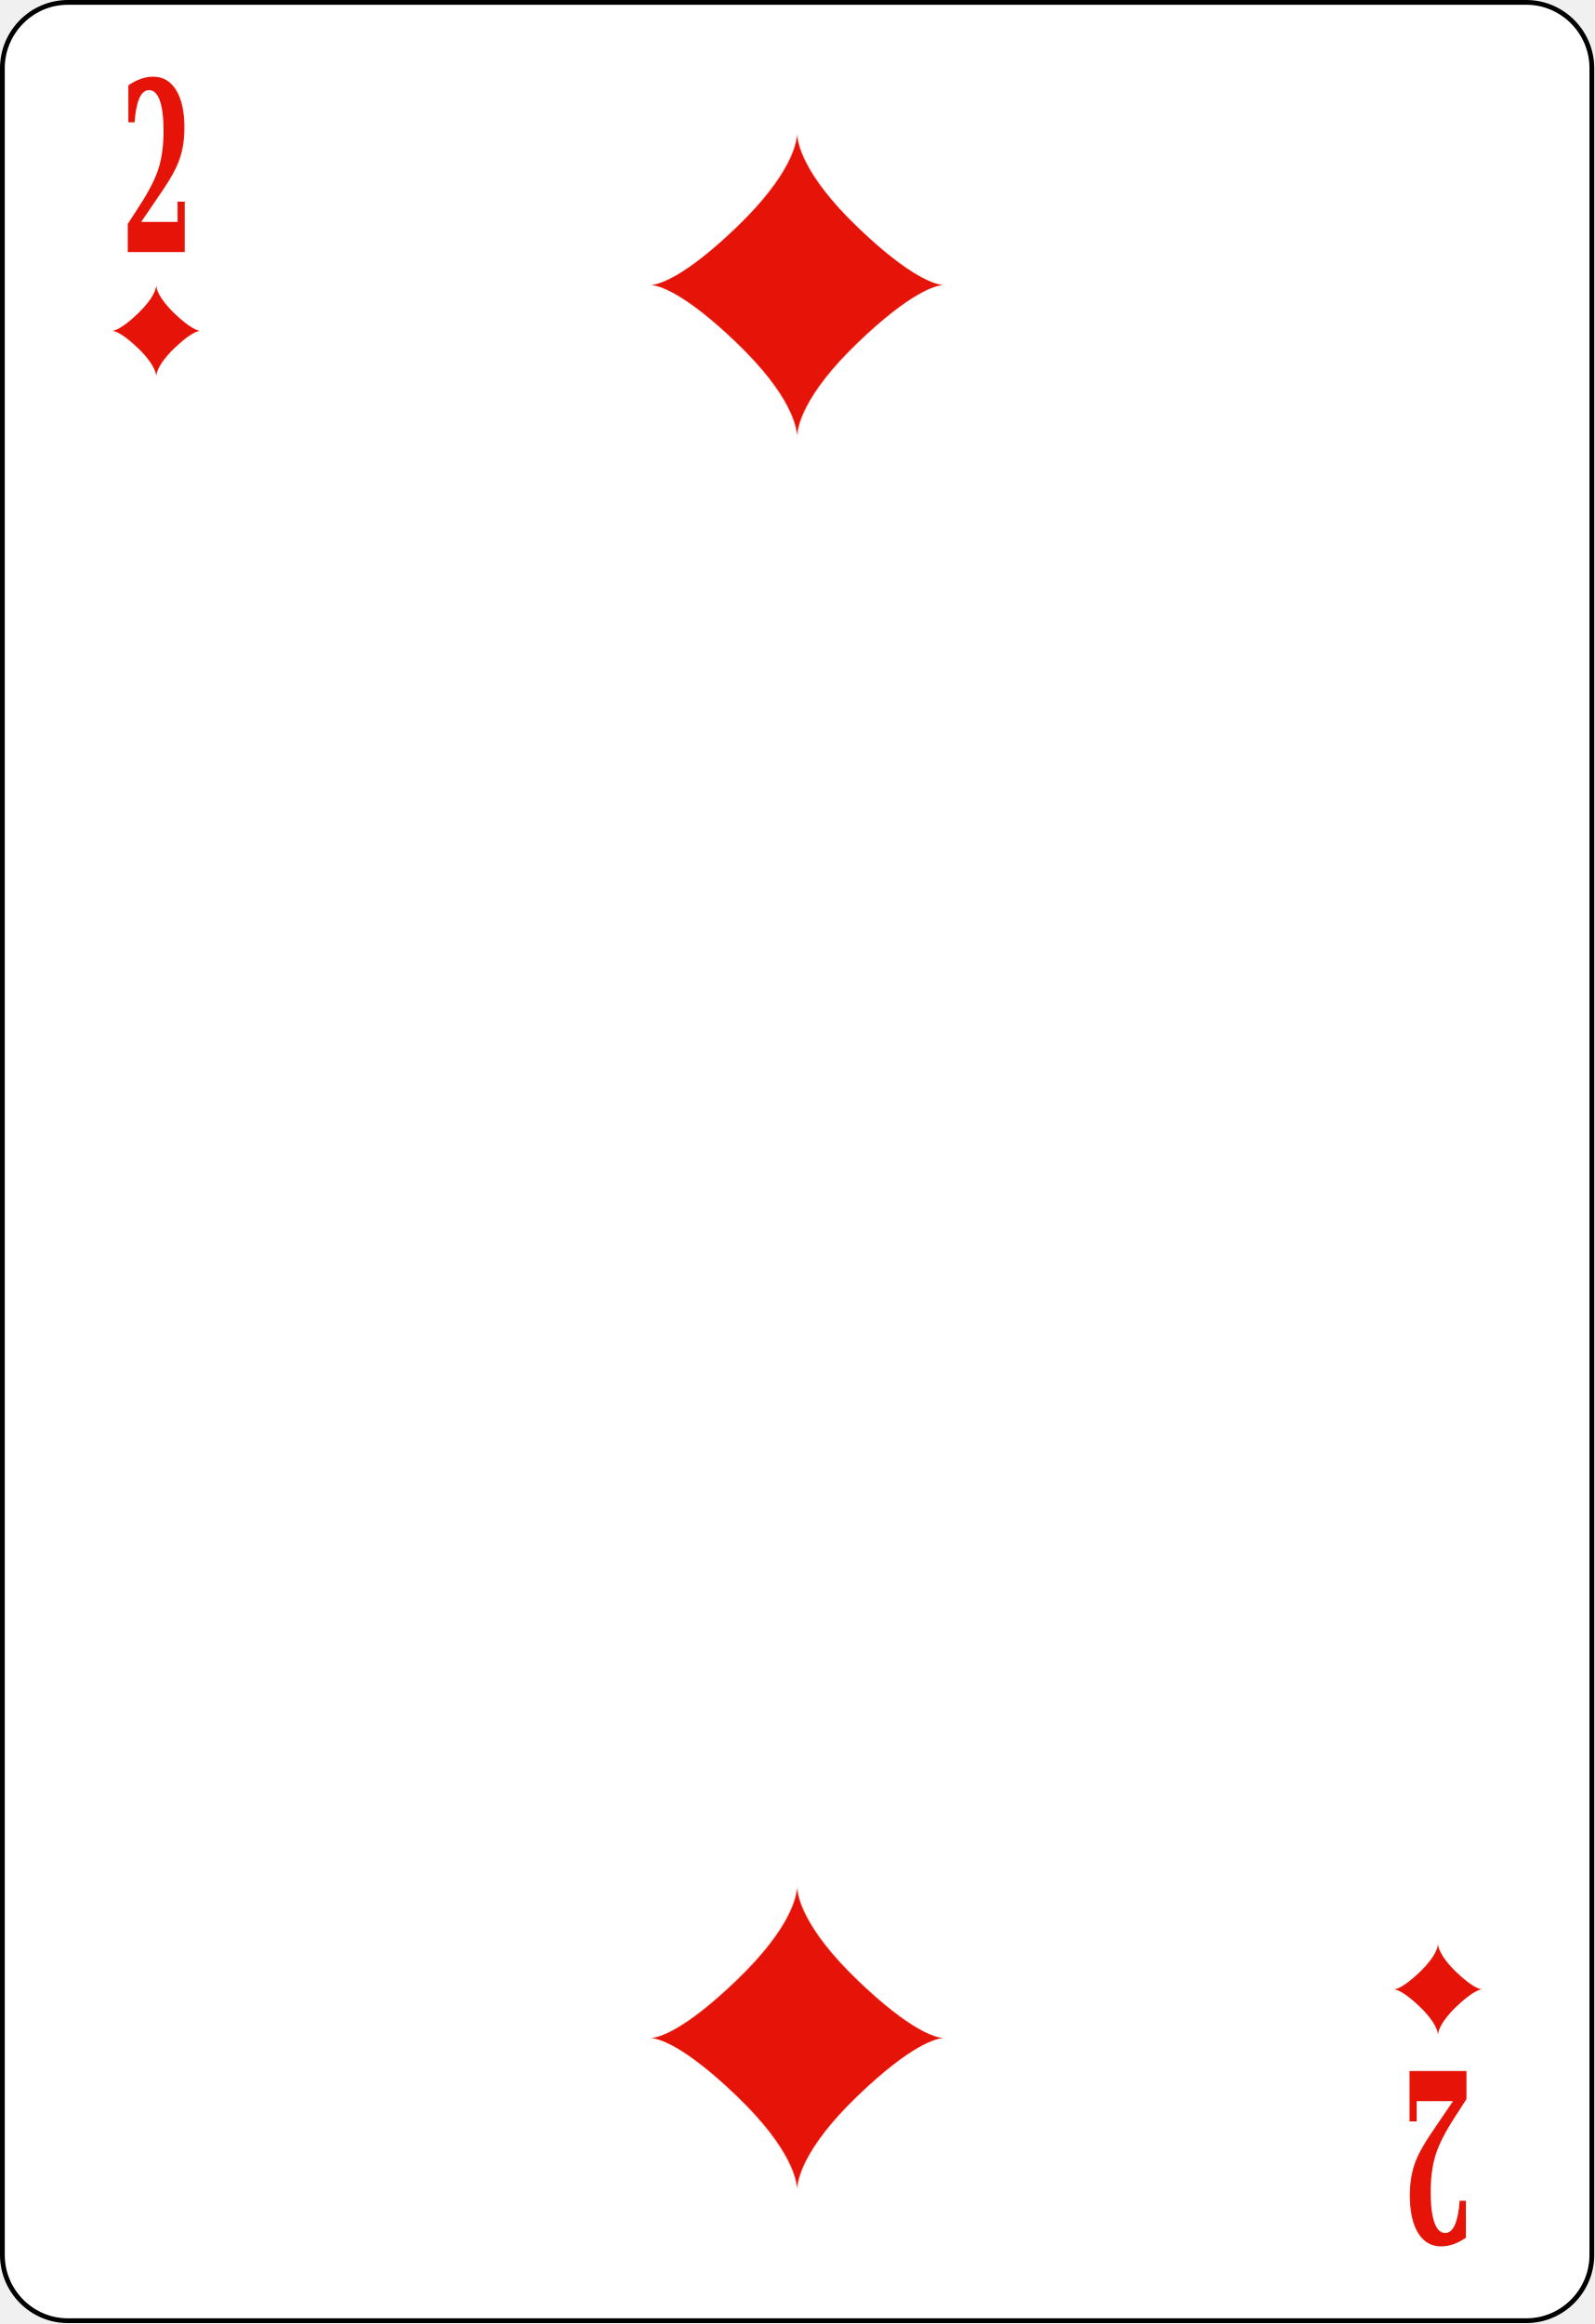
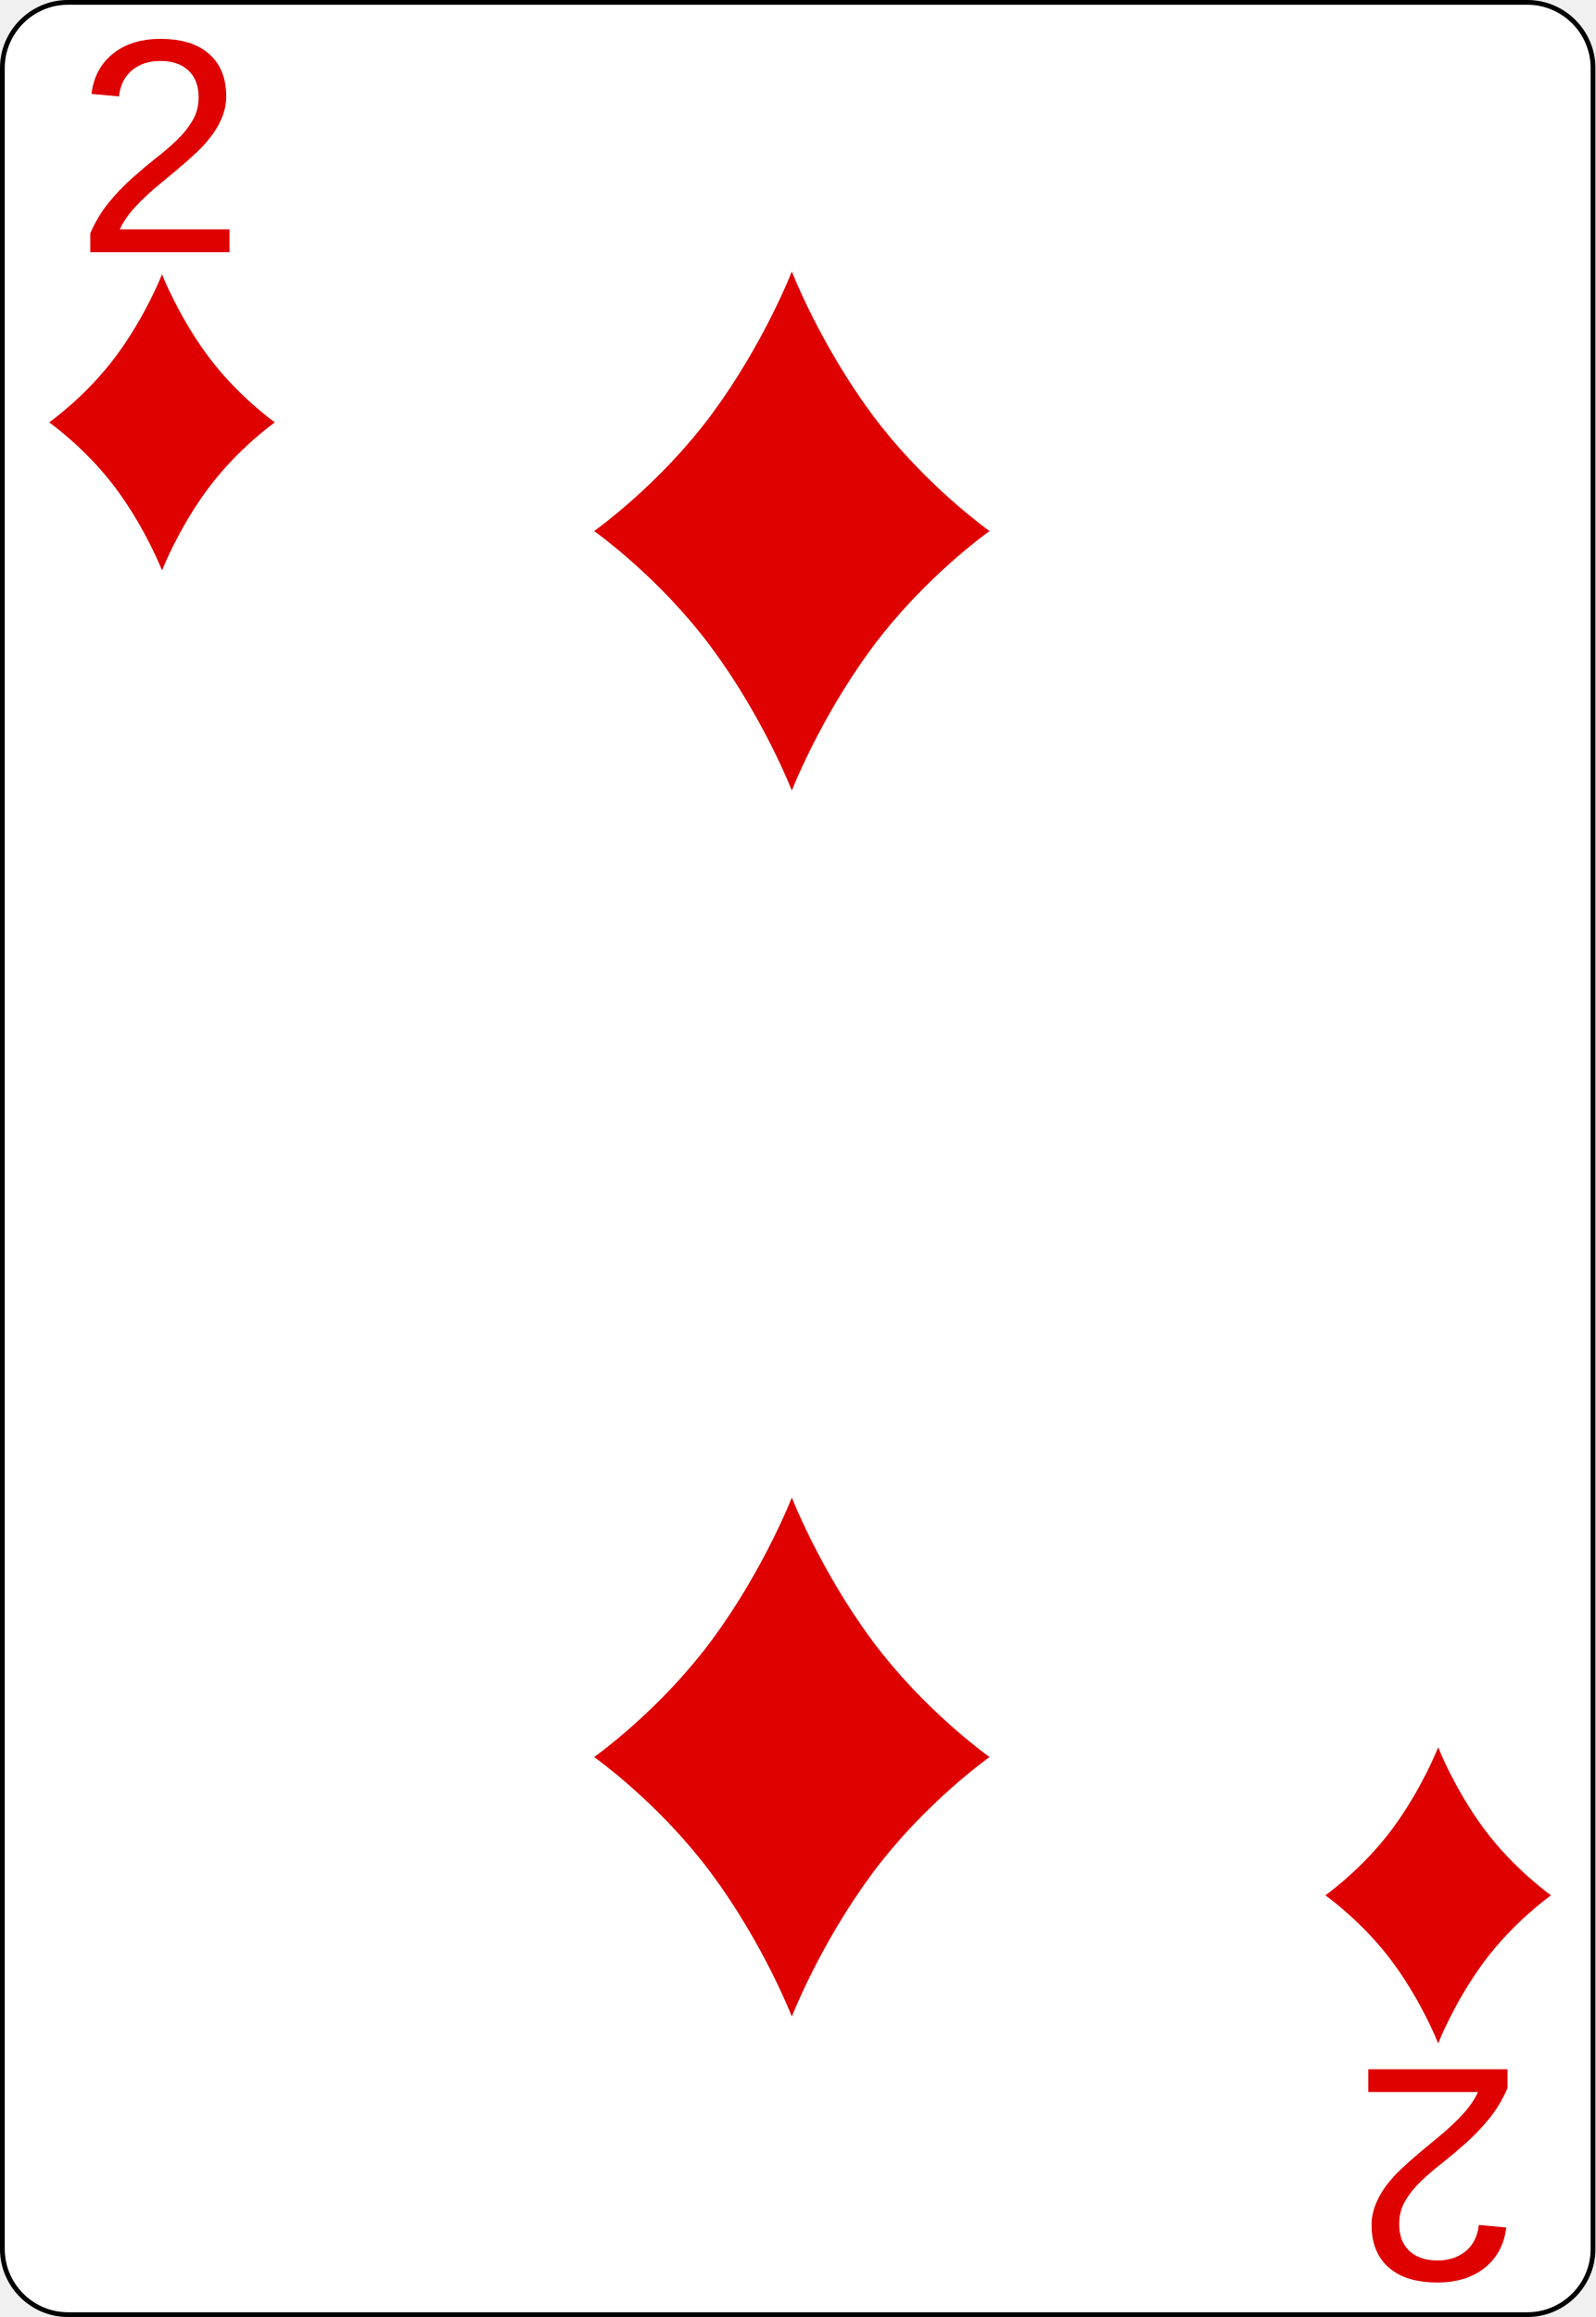
- <svg xmlns="http://www.w3.org/2000/svg" xmlns:xlink="http://www.w3.org/1999/xlink" width="208" height="303" viewBox="0 0 167.086 242.667" xml:space="preserve" id="svg2" version="1.0">
-   <defs id="defs88" />
-   <path id="path5" d="M 166.836,235.893 C 166.836,239.685 163.75,242.784 159.966,242.784 L 7.111,242.784 C 3.336,242.784 0.25,239.685 0.25,235.893 L 0.25,6.775 C 0.25,2.988 3.336,-0.116 7.111,-0.116 L 159.966,-0.116 C 163.75,-0.116 166.836,2.988 166.836,6.775 L 166.836,235.893 L 166.836,235.893 z " style="fill:#ffffff;fill-rule:nonzero;stroke:#000000;stroke-width:0.5;stroke-miterlimit:4" />
-   <g style="fill-rule:nonzero;stroke:#000000;stroke-miterlimit:4;fill:#e61408;fill-opacity:1" id="g2429" transform="translate(1.619022,4.44338e-2)">
-     <path style="stroke:none;fill:#e61408;fill-opacity:1" d="M 12.488,12.405 L 11.832,12.405 L 11.832,8.53 C 12.275,8.228 12.712,8.001 13.143,7.85 C 13.574,7.699 14.007,7.624 14.443,7.624 C 15.466,7.624 16.266,8.094 16.842,9.033 C 17.418,9.973 17.707,11.282 17.707,12.959 C 17.707,14.154 17.548,15.225 17.231,16.172 C 16.915,17.12 16.312,18.243 15.422,19.542 L 13.179,22.842 L 16.988,22.842 L 16.988,20.717 L 17.738,20.717 L 17.738,25.999 L 11.769,25.999 L 11.769,23.057 L 12.96,21.212 C 13.987,19.638 14.67,18.298 15.01,17.192 C 15.349,16.086 15.519,14.794 15.519,13.317 C 15.519,11.92 15.39,10.856 15.131,10.126 C 14.872,9.396 14.497,9.03 14.003,9.03 C 13.575,9.03 13.233,9.318 12.979,9.895 C 12.724,10.472 12.56,11.308 12.488,12.405 z " id="path2431" />
+ <svg xmlns="http://www.w3.org/2000/svg" xmlns:xlink="http://www.w3.org/1999/xlink" width="167.087pt" height="242.667pt" viewBox="0 0 167.087 242.667" xml:space="preserve" id="svg2" version="1.1">
+   <defs id="defs41">
+     <radialGradient xlink:href="#linearGradient3773" id="radialGradient3781" cx="-0.158" cy="-8.835" fx="-0.158" fy="-8.835" r="8" gradientTransform="matrix(-1.584269,-0.02349808,0.03071979,-2.477574,-0.2485638,-26.71351)" gradientUnits="userSpaceOnUse" />
+     <linearGradient id="linearGradient3773">
+       <stop style="stop-color:#000000;stop-opacity:1;" offset="0" id="stop3775" />
+       <stop style="stop-color:#000000;stop-opacity:0.649;" offset="1" id="stop3777" />
+     </linearGradient>
+     <radialGradient xlink:href="#linearGradient3773" id="radialGradient3957" cx="-0.158" cy="-8.835" fx="-0.158" fy="-8.835" r="8" gradientTransform="matrix(-1.584269,-0.02349808,0.03071979,-2.477574,-0.2485638,-26.71351)" gradientUnits="userSpaceOnUse" />
+     <linearGradient id="linearGradient3959">
+       <stop style="stop-color:#000000;stop-opacity:1;" offset="0" id="stop3961" />
+       <stop style="stop-color:#000000;stop-opacity:0.649;" offset="1" id="stop3963" />
+     </linearGradient>
+     <radialGradient r="81.903" fy="509.476" fx="168.025" cy="509.476" cx="168.025" gradientTransform="matrix(1.25656,-0.7774064,0.3366382,0.5361257,-221.2021,359.2426)" gradientUnits="userSpaceOnUse" id="radialGradient3975" xlink:href="#linearGradient3784-4" />
+     <linearGradient id="linearGradient3784-4">
+       <stop style="stop-color:#ffffff;stop-opacity:0.435;" offset="0" id="stop3786-8" />
+       <stop style="stop-color:#000000;stop-opacity:0;" offset="1" id="stop3788-6" />
+     </linearGradient>
+     <radialGradient xlink:href="#linearGradient3784-4-5" id="radialGradient3929" gradientUnits="userSpaceOnUse" gradientTransform="matrix(1.25656,-0.7774064,0.3366382,0.5361257,-221.2021,359.2426)" cx="168.025" cy="509.476" fx="168.025" fy="509.476" r="81.903" />
+     <linearGradient id="linearGradient3784-4-5">
+       <stop style="stop-color:#ffffff;stop-opacity:0.489;" offset="0" id="stop3786-8-0" />
+       <stop style="stop-color:#000000;stop-opacity:0;" offset="1" id="stop3788-6-3" />
+     </linearGradient>
+     <radialGradient xlink:href="#linearGradient3784-4-1" id="radialGradient3927" gradientUnits="userSpaceOnUse" gradientTransform="matrix(1.25656,-0.7774064,0.3366382,0.5361257,-221.2021,359.2426)" cx="168.025" cy="509.476" fx="168.025" fy="509.476" r="81.903" />
+     <linearGradient id="linearGradient3784-4-1">
+       <stop style="stop-color:#ffffff;stop-opacity:0.237;" offset="0" id="stop3786-8-03" />
+       <stop style="stop-color:#000000;stop-opacity:0;" offset="1" id="stop3788-6-6" />
+     </linearGradient>
+     <linearGradient id="linearGradient3768">
+       <stop style="stop-color:#df0000;stop-opacity:1;" offset="0" id="stop3770" />
+       <stop style="stop-color:#df0000;stop-opacity:0.672;" offset="1" id="stop3772" />
+     </linearGradient>
+     <linearGradient id="linearGradient3784-4-6">
+       <stop style="stop-color:#ffffff;stop-opacity:0.313;" offset="0" id="stop3786-8-8" />
+       <stop style="stop-color:#000000;stop-opacity:0;" offset="1" id="stop3788-6-8" />
+     </linearGradient>
+     <radialGradient r="81.903" fy="492.632" fx="159.354" cy="492.632" cx="159.354" gradientTransform="matrix(1.089478,-0.715138,0.4464527,0.6562658,-244.9333,290.9185)" gradientUnits="userSpaceOnUse" id="radialGradient4013-8" xlink:href="#linearGradient3784-4-2" />
+     <linearGradient id="linearGradient3784-4-2">
+       <stop style="stop-color:#ffffff;stop-opacity:0.29;" offset="0" id="stop3786-8-1" />
+       <stop style="stop-color:#000000;stop-opacity:0;" offset="1" id="stop3788-6-5" />
+     </linearGradient>
+     <linearGradient id="linearGradient2984">
+       <stop style="stop-color:#df0000;stop-opacity:1;" offset="0" id="stop2986" />
+       <stop style="stop-color:#df0000;stop-opacity:0.641;" offset="1" id="stop2988" />
+     </linearGradient>
+     <linearGradient id="linearGradient3784-4-4">
+       <stop style="stop-color:#ffffff;stop-opacity:0.435;" offset="0" id="stop3786-8-8-2" />
+       <stop style="stop-color:#000000;stop-opacity:0;" offset="1" id="stop3788-6-1" />
+     </linearGradient>
+     <filter color-interpolation-filters="sRGB" id="filter3834-6-0" x="-0.139" width="1.279" y="-0.162" height="1.325">
+       <feGaussianBlur stdDeviation="9.511" id="feGaussianBlur3836-6-6" />
+     </filter>
+     <radialGradient r="81.903" fy="511.223" fx="171.487" cy="511.223" cx="171.487" gradientTransform="matrix(1.152989,-0.6739155,0.3948202,0.6754904,-233.6326,270.4008)" gradientUnits="userSpaceOnUse" id="radialGradient3100" xlink:href="#linearGradient3784-4-4" />
+     <radialGradient xlink:href="#linearGradient2984" id="radialGradient3137" gradientUnits="userSpaceOnUse" gradientTransform="matrix(-1.122416,0.00551393,-0.00908973,-1.85031,-0.0293938,-10.2277)" cx="1.6632675e-13" cy="-3.234" fx="1.6632675e-13" fy="-3.234" r="8" />
+   </defs>
+   <g id="Layer_x0020_1" style="fill-rule:nonzero;clip-rule:nonzero;stroke:#000000;stroke-miterlimit:4;">
+     <path style="fill:#FFFFFF;stroke-width:0.5;" d="M166.837,235.548c0,3.777-3.087,6.869-6.871,6.869H7.111c-3.775,0-6.861-3.092-6.861-6.869V7.12C0.25,3.343,3.336,0.25,7.111,0.25h152.855    c3.784,0,6.871,3.093,6.871,6.87v228.428z" id="path5" />
+     <g style="stroke:none;" id="g7">
+       <g id="g9">
+ 				
+ 			</g>
+     </g>
+     <g id="g15">
+ 			
+ 		</g>
+     <g id="g19">
+ 			
+ 		</g>
+     <g style="stroke:none;" id="g23">
+       <g id="g25">
+ 				
+ 			</g>
+     </g>
+     <g style="stroke:none;" id="g31">
+       <g id="g33">
+ 				
+ 			</g>
+     </g>
  </g>
-   <g style="fill-rule:nonzero;stroke:#000000;stroke-miterlimit:4;fill:#e61408;fill-opacity:1" id="g2433" transform="translate(-0.9061249,4.54112e-2)">
-     <path style="stroke:none;fill:#e61408;fill-opacity:1" d="M 153.886,230.173 L 154.542,230.173 L 154.542,234.048 C 154.099,234.351 153.661,234.577 153.23,234.728 C 152.8,234.879 152.366,234.954 151.931,234.954 C 150.907,234.954 150.107,234.484 149.531,233.545 C 148.955,232.604 148.667,231.296 148.667,229.618 C 148.667,228.425 148.825,227.354 149.142,226.405 C 149.458,225.458 150.062,224.335 150.952,223.036 L 153.194,219.735 L 149.386,219.735 L 149.386,221.86 L 148.636,221.86 L 148.636,216.579 L 154.604,216.579 L 154.604,219.521 L 153.413,221.366 C 152.387,222.94 151.704,224.28 151.364,225.386 C 151.024,226.492 150.854,227.784 150.854,229.261 C 150.854,230.657 150.983,231.722 151.243,232.452 C 151.501,233.183 151.877,233.548 152.37,233.548 C 152.799,233.548 153.14,233.26 153.396,232.683 C 153.649,232.106 153.813,231.271 153.886,230.173 L 153.886,230.173 z " id="path2435" />
+   <text xml:space="preserve" style="font-size:32px;font-style:normal;font-weight:normal;line-height:125%;letter-spacing:0px;word-spacing:0px;fill:#df0000;fill-opacity:1;stroke:none;font-family:Bitstream Vera Sans" x="7.846" y="26.413" id="text3788">
+     <tspan id="tspan3790" x="7.846" y="26.413" style="font-style:normal;font-variant:normal;font-weight:normal;font-stretch:normal;fill:#df0000;fill-opacity:1;font-family:Arial;-inkscape-font-specification:Arial">2</tspan>
+   </text>
+   <text xml:space="preserve" style="font-size:32px;font-style:normal;font-weight:normal;line-height:125%;letter-spacing:0px;word-spacing:0px;fill:#df0000;fill-opacity:1;stroke:none;font-family:Bitstream Vera Sans" x="-159.488" y="-216.715" id="text3788-4" transform="scale(-1,-1)">
+     <tspan id="tspan3790-3" x="-159.488" y="-216.715" style="font-style:normal;font-variant:normal;font-weight:normal;font-stretch:normal;fill:#df0000;fill-opacity:1;font-family:Arial;-inkscape-font-specification:Arial">2</tspan>
+   </text>
+   <g transform="matrix(1.476906,0,0,1.476906,16.9681,44.23616)" id="layer1-2-6">
+     <path style="fill:#df0000" id="dl-6" d="M 3.243,-4.725 C 1.126,-7.589 0,-10.5 0,-10.5 c 0,0 -1.126,2.911 -3.243,5.775 C -5.361,-1.862 -8,0 -8,0 -8,0 -5.361,1.861 -3.243,4.726 -1.126,7.589 0,10.5 0,10.5 0,10.5 1.126,7.589 3.243,4.726 5.361,1.861 8,0 8,0 8,0 5.361,-1.862 3.243,-4.725 z" />
  </g>
-   <path style="fill:#e61408;fill-opacity:1;stroke:none;stroke-width:1.5;stroke-linecap:round;stroke-linejoin:round;stroke-miterlimit:4;stroke-dasharray:none;stroke-opacity:1" d="M 83.543,13.628 C 83.517,14.524 82.985,17.883 77.192,23.443 C 71.616,28.795 69.013,29.437 68.23,29.493 C 69.013,29.55 71.616,30.192 77.192,35.543 C 82.985,41.103 83.517,44.463 83.543,45.358 C 83.569,44.463 84.101,41.103 89.894,35.543 C 95.47,30.192 98.074,29.55 98.856,29.493 C 98.074,29.437 95.47,28.795 89.894,23.443 C 84.101,17.883 83.569,14.524 83.543,13.628 z " id="path2243" />
-   <path id="path3230" d="M 16.372,29.52 C 16.365,29.79 16.205,30.8 14.463,32.472 C 12.786,34.081 12.003,34.274 11.768,34.291 C 12.003,34.308 12.786,34.501 14.463,36.11 C 16.205,37.782 16.365,38.792 16.372,39.061 C 16.38,38.792 16.54,37.782 18.282,36.11 C 19.959,34.501 20.742,34.308 20.977,34.291 C 20.742,34.274 19.959,34.081 18.282,32.472 C 16.54,30.8 16.38,29.79 16.372,29.52 z " style="fill:#e61408;fill-opacity:1;stroke:none;stroke-width:1.5;stroke-linecap:round;stroke-linejoin:round;stroke-miterlimit:4;stroke-dasharray:none;stroke-opacity:1" />
-   <use x="0" y="0" xlink:href="#path3230" id="use3238" transform="translate(134.3416,173.7805)" width="167.086" height="242.667" />
-   <use x="0" y="0" xlink:href="#path2243" id="use2193" transform="translate(0,183.681)" width="167.086" height="242.667" />
+   <g transform="matrix(1.476906,0,0,1.476906,150.6209,198.5035)" id="layer1-2-6-4">
+     <path style="fill:#df0000" id="dl-6-9" d="M 3.243,-4.725 C 1.126,-7.589 0,-10.5 0,-10.5 c 0,0 -1.126,2.911 -3.243,5.775 C -5.361,-1.862 -8,0 -8,0 -8,0 -5.361,1.861 -3.243,4.726 -1.126,7.589 0,10.5 0,10.5 0,10.5 1.126,7.589 3.243,4.726 5.361,1.861 8,0 8,0 8,0 5.361,-1.862 3.243,-4.725 z" />
+   </g>
+   <g transform="matrix(2.588291,0,0,2.588291,82.92873,184.0219)" id="layer1-2-6-8">
+     <path style="fill:#df0000" id="dl-6-8" d="M 3.243,-4.725 C 1.126,-7.589 0,-10.5 0,-10.5 c 0,0 -1.126,2.911 -3.243,5.775 C -5.361,-1.862 -8,0 -8,0 -8,0 -5.361,1.861 -3.243,4.726 -1.126,7.589 0,10.5 0,10.5 0,10.5 1.126,7.589 3.243,4.726 5.361,1.861 8,0 8,0 8,0 5.361,-1.862 3.243,-4.725 z" />
+   </g>
+   <g transform="matrix(2.588291,0,0,2.588291,82.92873,55.61954)" id="layer1-2-6-8-2">
+     <path style="fill:#df0000" id="dl-6-8-6" d="M 3.243,-4.725 C 1.126,-7.589 0,-10.5 0,-10.5 c 0,0 -1.126,2.911 -3.243,5.775 C -5.361,-1.862 -8,0 -8,0 -8,0 -5.361,1.861 -3.243,4.726 -1.126,7.589 0,10.5 0,10.5 0,10.5 1.126,7.589 3.243,4.726 5.361,1.861 8,0 8,0 8,0 5.361,-1.862 3.243,-4.725 z" />
+   </g>
</svg>
